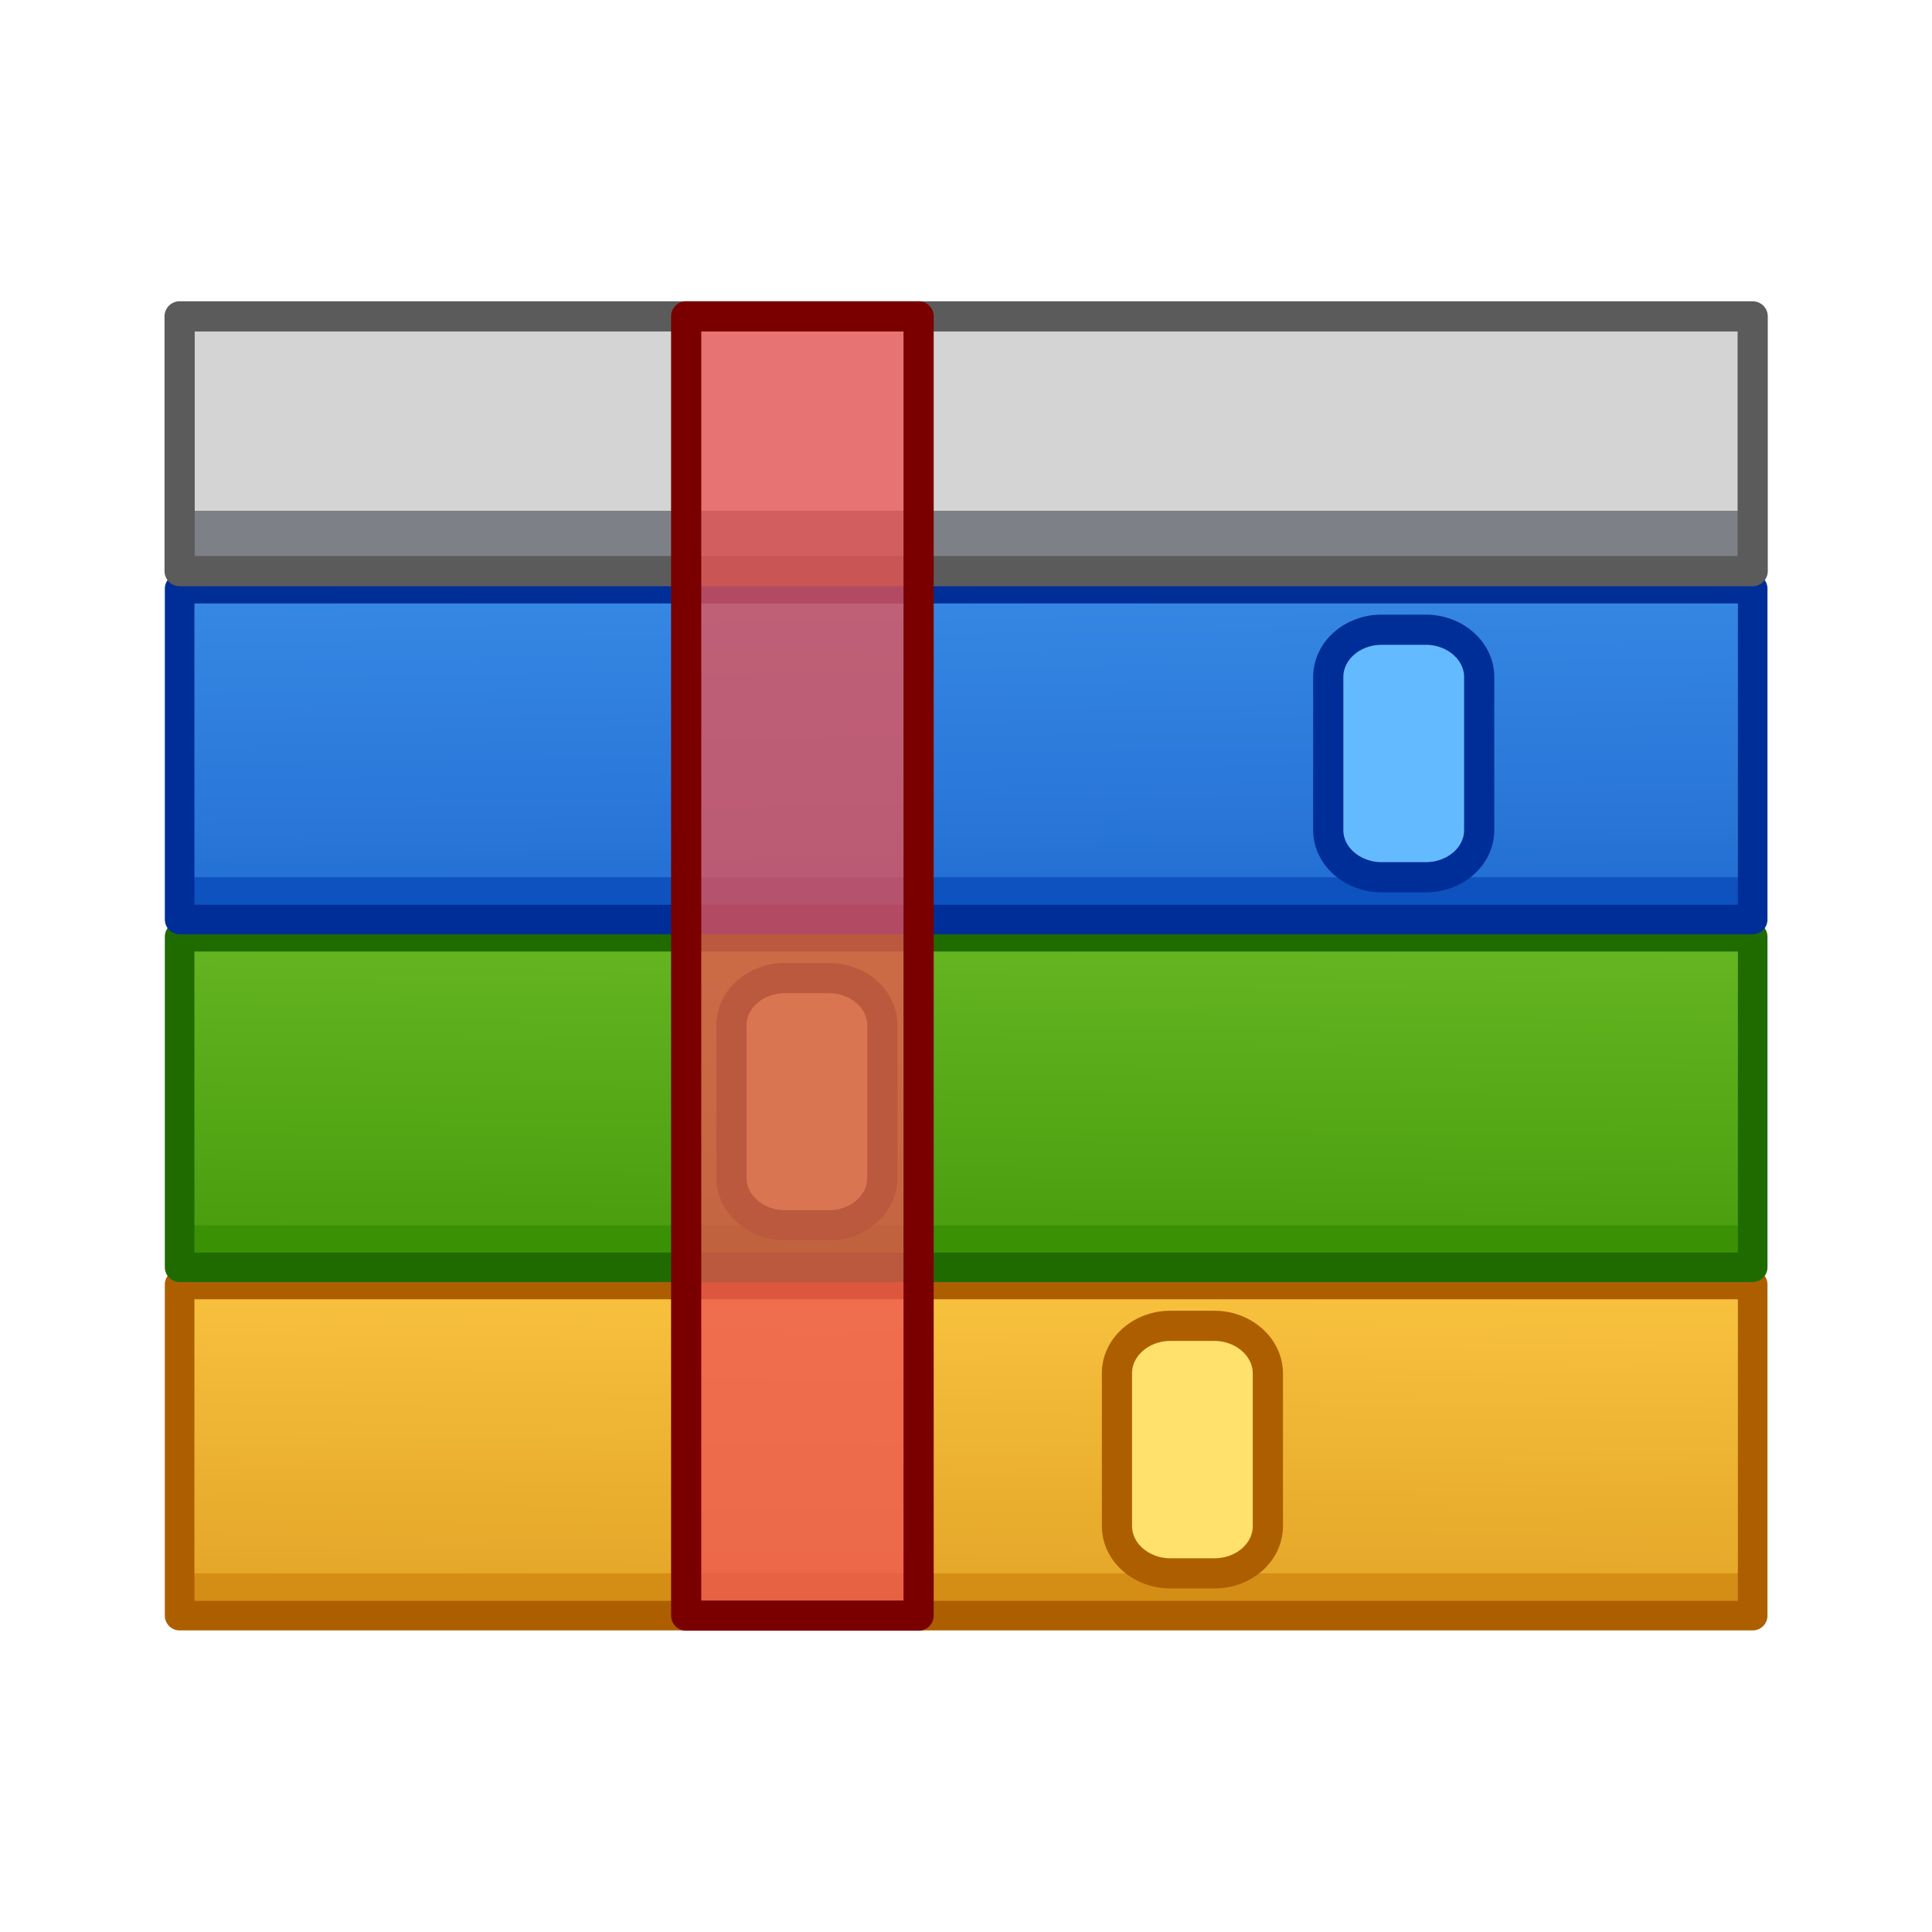
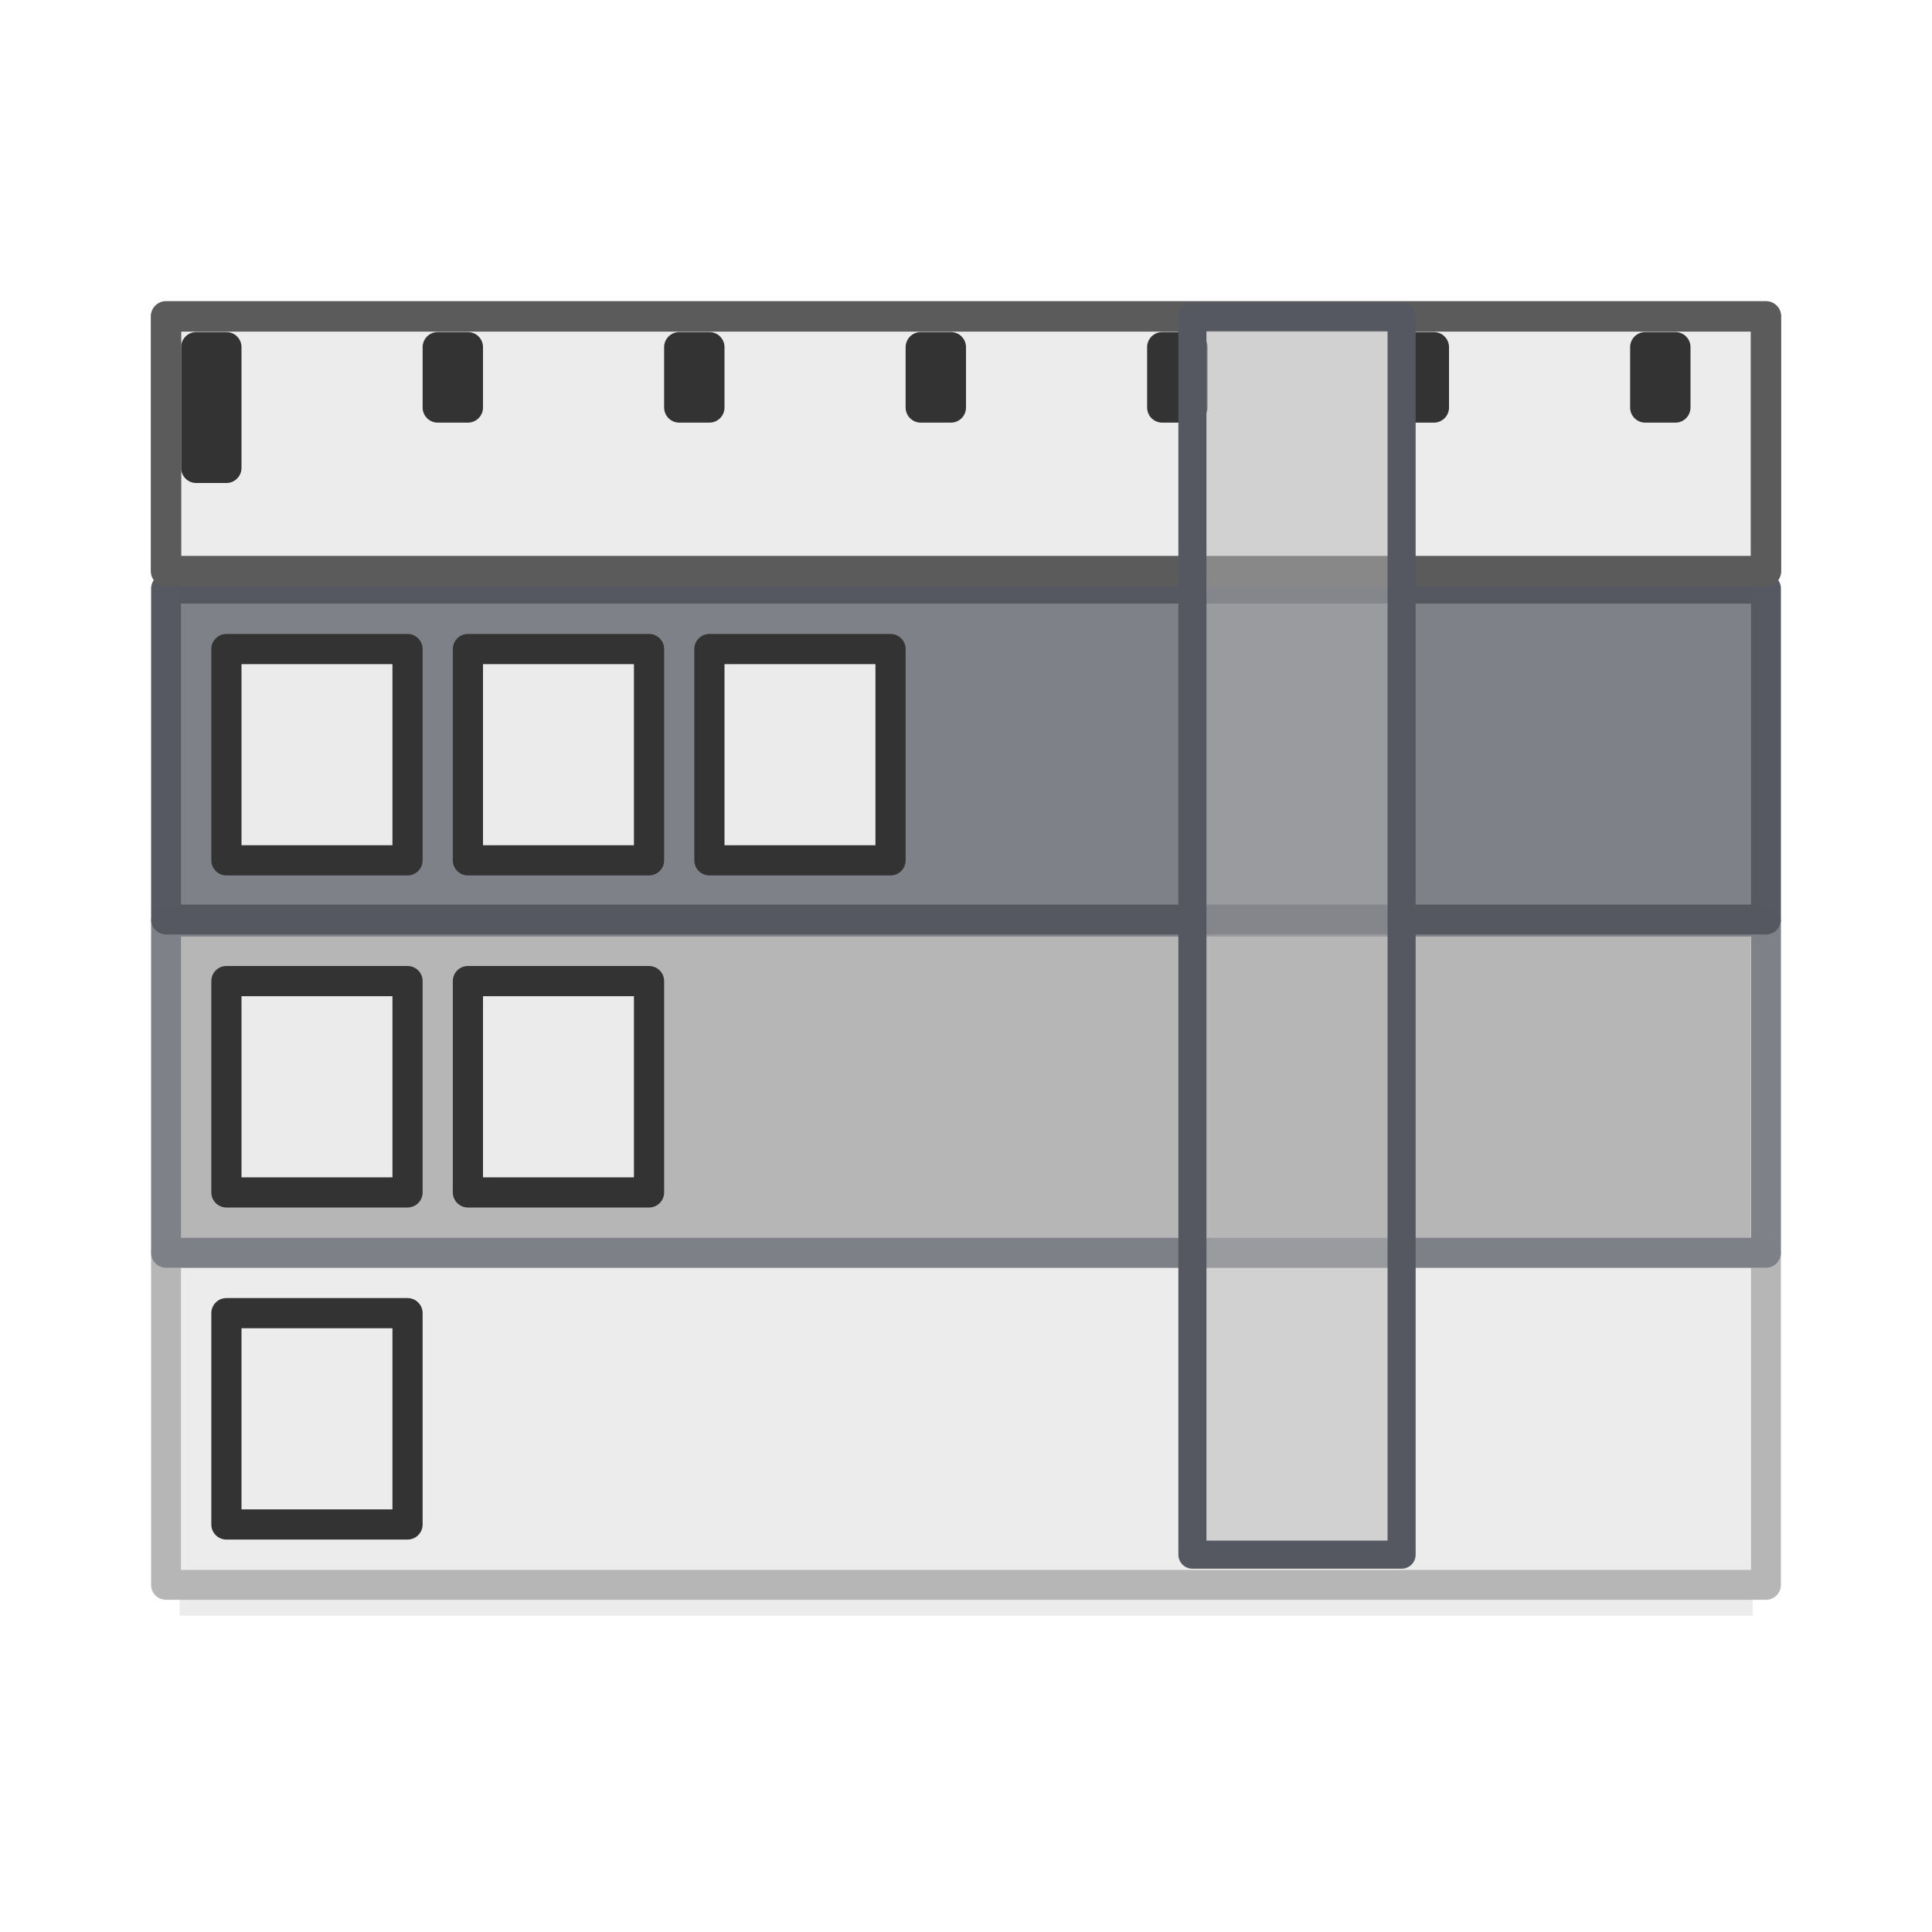
- <svg xmlns="http://www.w3.org/2000/svg" xml:space="preserve" style="fill-rule:evenodd;clip-rule:evenodd;stroke-linecap:round;stroke-linejoin:round" viewBox="0 0 64 64">
-   <path d="M5.95 41.99h52.11v11.53H5.95z" style="fill:url(#a)" />
-   <path d="M5.95 52.12h52.11v1.4H5.95z" style="fill:#d48e15" />
-   <path d="M5.95 42.55h52.11v10.97H5.95z" style="fill:none;stroke:#ad5f00;stroke-width:.98px" />
-   <path d="M42 45.5c0-.87-.8-1.58-1.77-1.58h-1.46c-.98 0-1.77.71-1.77 1.57v5.06c0 .87.8 1.57 1.77 1.57h1.46c.98 0 1.77-.7 1.77-1.57v-5.06Z" style="fill:#ffe16b;stroke:#ad5f00;stroke-width:1px" />
-   <path d="M5.95 30.45h52.11v11.53H5.95z" style="fill:url(#b)" />
-   <path d="M5.95 40.59h52.11v1.4H5.95z" style="fill:#3a9104" />
-   <path d="M5.95 31.03h52.11v10.95H5.95z" style="fill:none;stroke:#206b00;stroke-width:.98px" />
-   <path d="M29.23 33.97c0-.87-.79-1.57-1.77-1.57H26c-.98 0-1.77.7-1.77 1.57v5.05c0 .86.8 1.57 1.77 1.57h1.46c.98 0 1.77-.71 1.77-1.57v-5.05Z" style="fill:#9bdb4d;stroke:#206b00;stroke-width:1px;stroke-linecap:butt;stroke-miterlimit:2" />
-   <path d="M5.95 18.92h52.11v11.53H5.95z" style="fill:url(#c)" />
-   <path d="M5.95 29.06h52.11v1.4H5.95z" style="fill:#0d52bf" />
-   <path d="M49 22.43c0-.87-.8-1.57-1.77-1.57h-1.46c-.98 0-1.77.7-1.77 1.57v5.07c0 .86.8 1.56 1.77 1.56h1.46c.98 0 1.77-.7 1.77-1.56v-5.07Z" style="fill:#64baff;stroke:#002e99;stroke-width:1px;stroke-linecap:butt;stroke-miterlimit:2" />
-   <path d="M5.95 19.5h52.11v10.96H5.95z" style="fill:none;stroke:#002e99;stroke-width:.98px" />
-   <path d="M5.95 10.48h52.11v8.44H5.95z" style="fill:#d4d4d4" />
-   <path d="M5.95 16.92h52.11v2H5.95z" style="fill:#7e8087" />
-   <path d="M5.95 10.48h52.11v8.44H5.95z" style="fill:none;stroke:#5b5b5b;stroke-width:1px" />
-   <path d="M22.73 10.48h7.7v43.04h-7.7z" style="fill:#ed5353;fill-opacity:.75" />
-   <path d="M22.73 10.48h7.7v43.04h-7.7z" style="fill:none;stroke:#7a0000;stroke-width:1px" />
-   <defs>
-     <linearGradient id="a" x1="0" x2="1" y1="0" y2="0" gradientTransform="rotate(-89.1 47.08 14.75) scale(19.88)" gradientUnits="userSpaceOnUse">
-       <stop offset="0" style="stop-color:#d48e15;stop-opacity:1" />
-       <stop offset="1" style="stop-color:#f9c440;stop-opacity:1" />
-     </linearGradient>
-     <linearGradient id="b" x1="0" x2="1" y1="0" y2="0" gradientTransform="rotate(-89.21 39.04 7.69) scale(16.353)" gradientUnits="userSpaceOnUse">
-       <stop offset="0" style="stop-color:#3a9104;stop-opacity:1" />
-       <stop offset="1" style="stop-color:#68b723;stop-opacity:1" />
-     </linearGradient>
-     <linearGradient id="c" x1="0" x2="1" y1="0" y2="0" gradientTransform="rotate(-90.43 36.46 5.01) scale(22.787)" gradientUnits="userSpaceOnUse">
-       <stop offset="0" style="stop-color:#0d52bf;stop-opacity:1" />
-       <stop offset="1" style="stop-color:#3689e6;stop-opacity:.99" />
-     </linearGradient>
-   </defs>
+ <svg xmlns="http://www.w3.org/2000/svg" fill-rule="evenodd" stroke-linecap="round" stroke-linejoin="round" viewBox="0 0 64 64">
+   <style>.B{fill-opacity:.99}.C{fill:none}.D{fill:#ececec}.E{stroke-width:.99}.F{stroke-miterlimit:1.5}.G{stroke-opacity:.99}</style>
+   <path d="M5.95 41.99h52.11v11.53H5.95z" class="B D" />
+   <path stroke="#b6b6b6" d="M5.5 41.5h53v11h-53z" class="C E" />
+   <path fill="#b6b6b6" d="M5.95 30.45H58V42H5.95z" />
+   <path stroke="#7e8087" d="M5.5 30.53h53V41.5h-53z" class="C E G" />
+   <path stroke="#333" d="M7.5 32.5h6v7h-6zm8 0h6v7h-6zm-8 11h6v7h-6z" class="D F B" />
+   <path fill="#7e8087" d="M5.95 19h52.11v11.45H5.95z" class="B" />
+   <path stroke="#333" d="M7.5 21.5h6v7h-6zm8 0h6v7h-6zm8 0h6v7h-6z" class="D F B" />
+   <path stroke="#555761" d="M5.5 19.5h53v10.96h-53z" class="C E G" />
+   <path d="M5.95 10.48h52.11v8.44H5.95z" class="B D" />
+   <g stroke="#333" class="F">
+     <path d="M14.5 11.5h1v2h-1z" class="C" />
+     <path d="M6.5 11.5h1v4h-1zm16 0h1v2h-1zm8 0h1v2h-1zm8 0h1v2h-1zm8 0h1v2h-1zm8 0h1v2h-1z" class="D B" />
+   </g>
+   <path stroke="#5b5b5b" stroke-width="1.01" d="M5.5 10.48h53v8.44h-53z" class="C" />
+   <path fill="#b6b6b6" fill-opacity=".5" d="M39.5 10.5h6.93v41H39.5z" />
+   <path stroke="#555761" stroke-width=".93" d="M39.5 10.5h6.93v41H39.5z" class="C" />
</svg>
